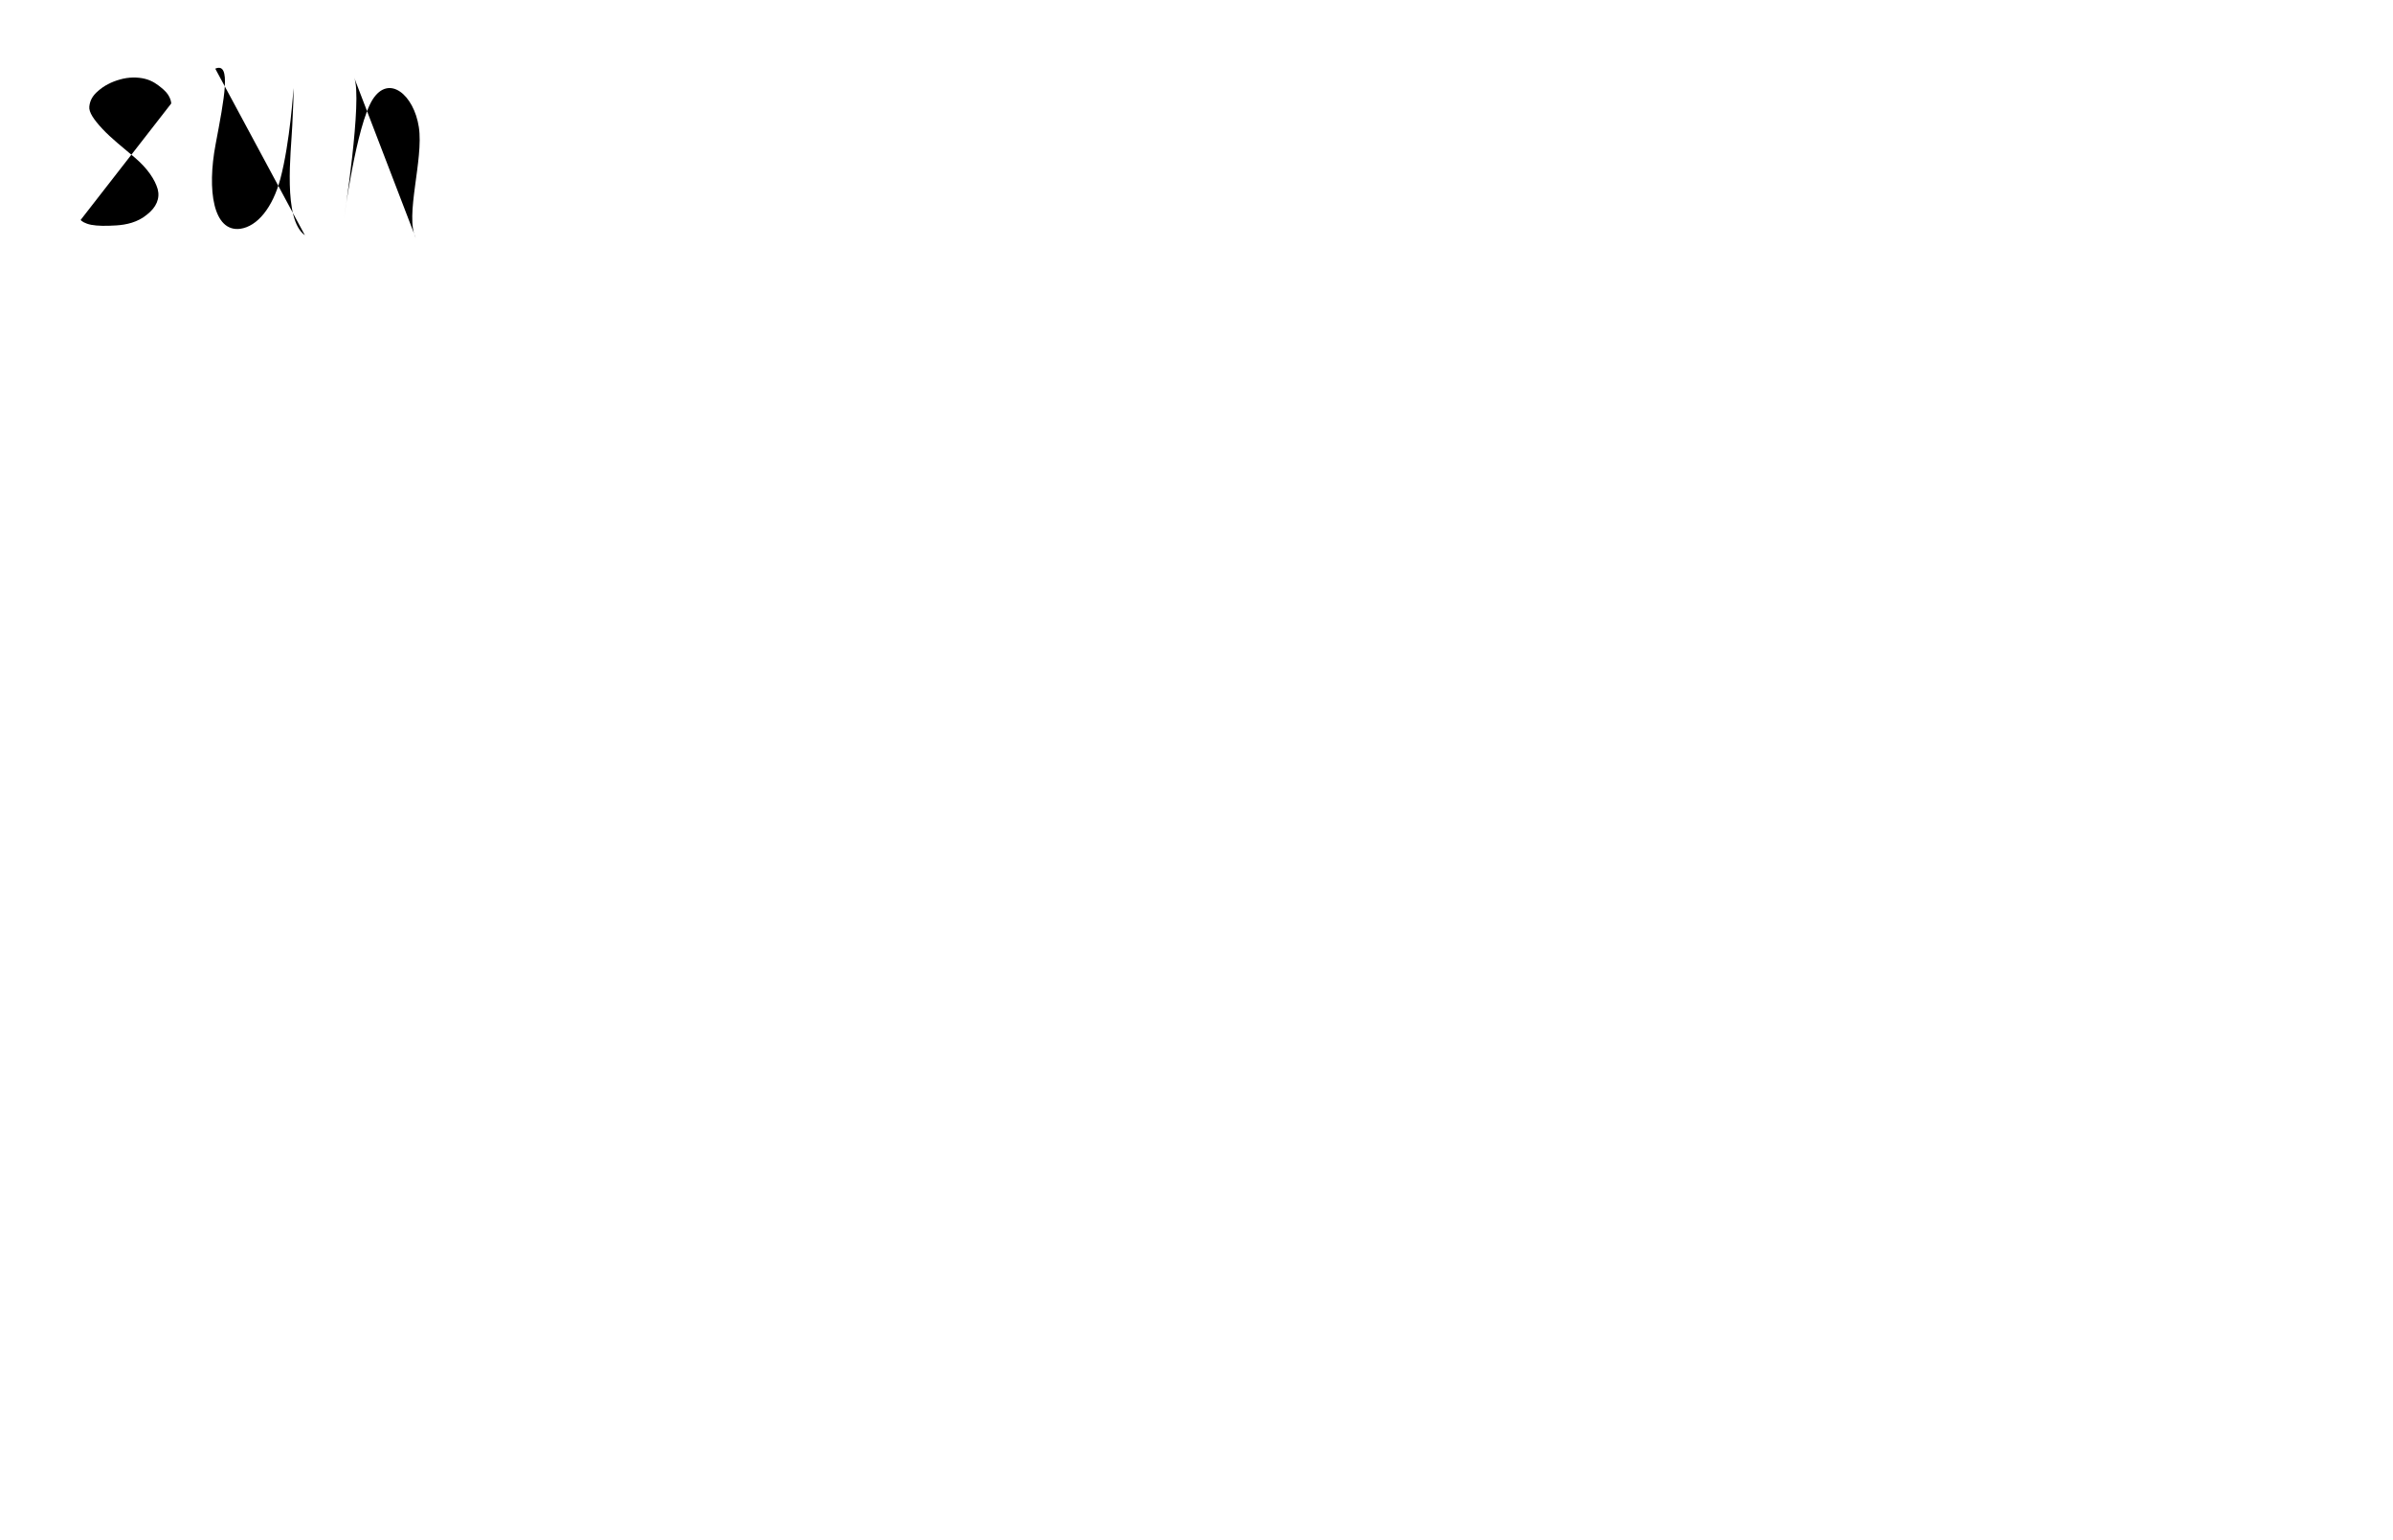
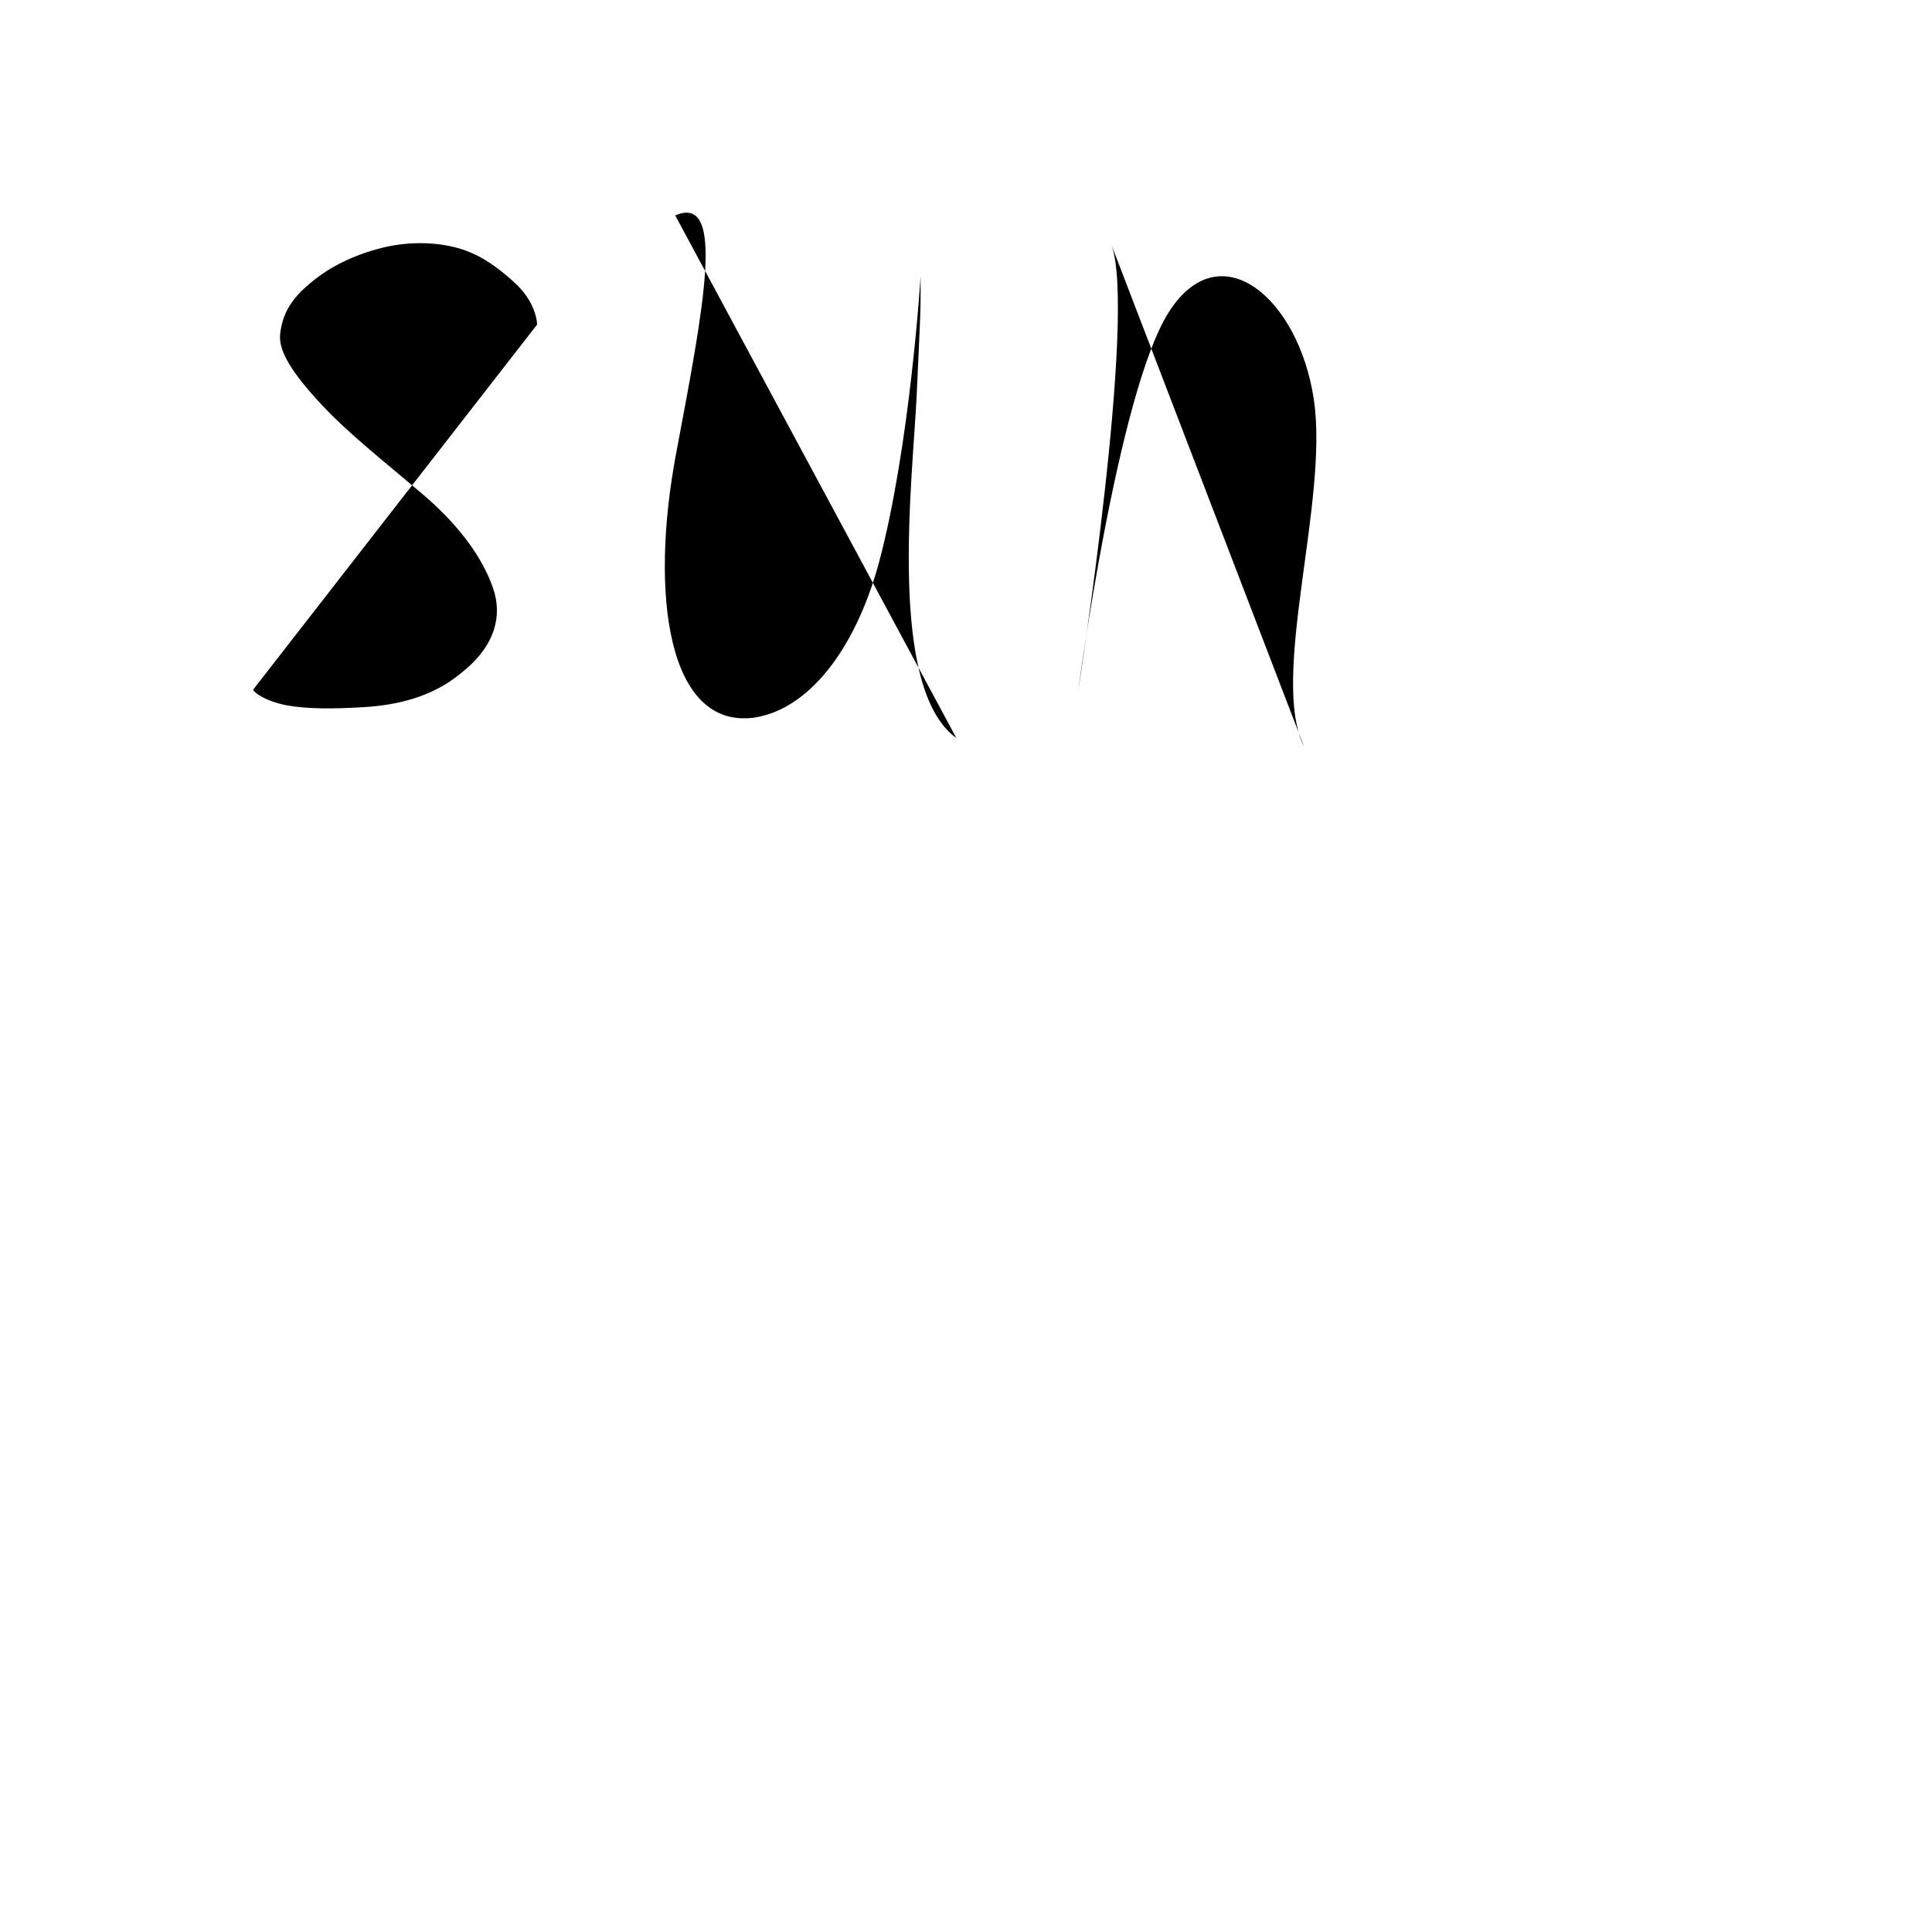
- <svg xmlns="http://www.w3.org/2000/svg" version="1.1" id="레이어_1" x="0px" y="0px" viewBox="0 0 777 500" style="enable-background:new 0 0 777 500;" xml:space="preserve">
+ <svg xmlns="http://www.w3.org/2000/svg" version="1.1" id="sunday-content" x="0px" y="0px" viewBox="0 0 200 200" style="enable-background:new 0 0 200 200;" xml:space="preserve">
  <style type="text/css">
- 	.st0{fill:transparent;}
- </style>
+                         .st0 {
+                             fill: transparent;
+                         }
+                     </style>
  <rect id="backgroundrect" class="st0" width="166" height="97" />
  <path id="letter-n" d="M115,25.2c2.8,6.8-3.4,46.4-3.4,46.4s4.1-31,9.4-39.3c5.3-8.3,13.4-1.5,15,9s-4.6,28.8-1,36" />
-   <path id="letter-s" d="M55.6,33.6c0,0,0-0.9-0.6-2.1s-1.4-2-2.6-3c-1.2-1-2.9-2.3-5.3-2.9C44.7,25,41.8,25,39,25.8  c-2.9,0.8-5.3,2.1-7.1,3.7c-1.9,1.6-2.7,3.2-2.9,5.1c-0.2,1.8,1.4,4.2,4.3,7.3c2.8,3,6.5,5.9,10.5,9.3c4.1,3.5,6.5,7.1,7.4,10.2  c0.8,3-0.4,5.9-3.5,8.3c-3,2.5-6.7,3.3-10,3.5c-3.2,0.2-6,0.2-8.1-0.2c-2-0.4-3.2-1.2-3.4-1.6" />
-   <path id="letter-u" d="M69.9,22.3C75.2,20,72.8,32,70,46.9c-2.8,14.8-0.8,28.5,8,27.4c5.6-0.8,10.5-6.9,13-16.1  c3.2-12,4.3-29.5,4.3-29.6c0-0.2,0-0.2,0,1.6c0,1.9,0,1.9-0.4,10.6c-0.4,8.7-3.1,30.4,4.1,35.6" />
+   <path id="letter-s2" d="M55.6,33.6c0,0,0-0.9-0.6-2.1s-1.4-2-2.6-3c-1.2-1-2.9-2.3-5.3-2.9C44.7,25,41.8,25,39,25.8                     c-2.9,0.8-5.3,2.1-7.1,3.7c-1.9,1.6-2.7,3.2-2.9,5.1c-0.2,1.8,1.4,4.2,4.3,7.3c2.8,3,6.5,5.9,10.5,9.3c4.1,3.5,6.5,7.1,7.4,10.2                     c0.8,3-0.4,5.9-3.5,8.3c-3,2.5-6.7,3.3-10,3.5c-3.2,0.2-6,0.2-8.1-0.2c-2-0.4-3.2-1.2-3.4-1.6" />
+   <path id="letter-u" d="M69.9,22.3C75.2,20,72.8,32,70,46.9c-2.8,14.8-0.8,28.5,8,27.4c5.6-0.8,10.5-6.9,13-16.1                     c3.2-12,4.3-29.5,4.3-29.6c0-0.2,0-0.2,0,1.6c0,1.9,0,1.9-0.4,10.6c-0.4,8.7-3.1,30.4,4.1,35.6" />
</svg>
